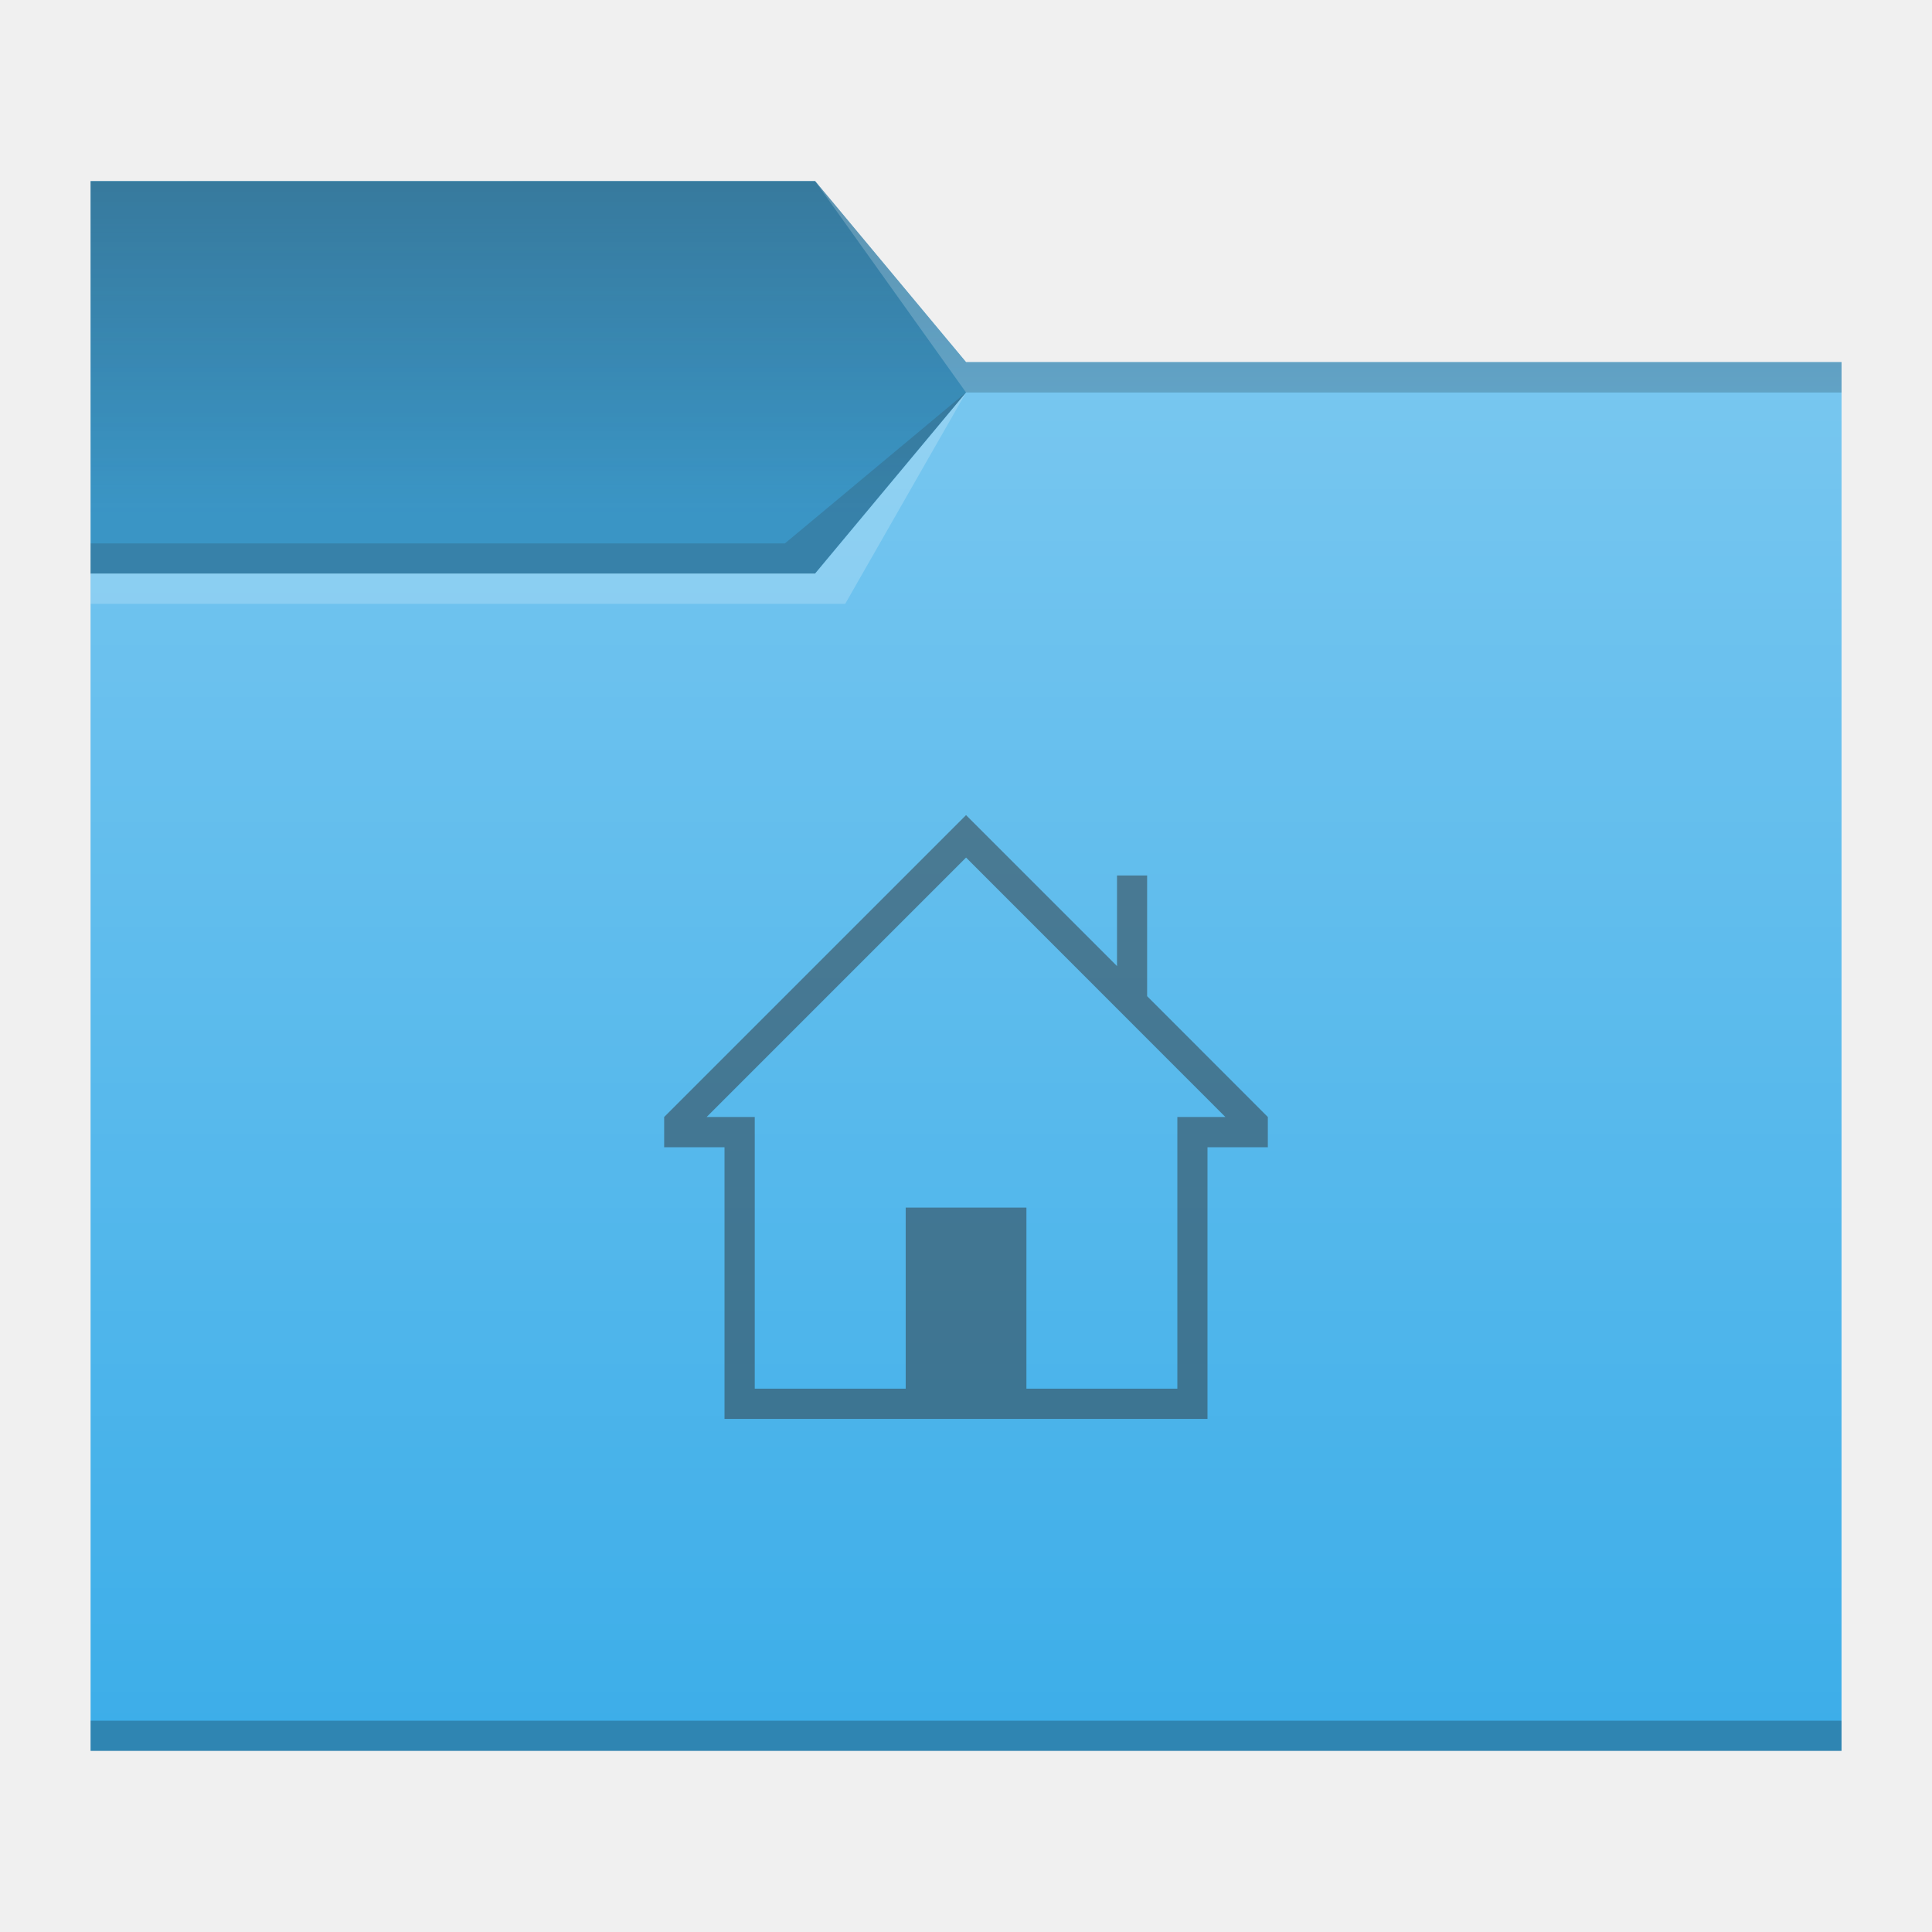
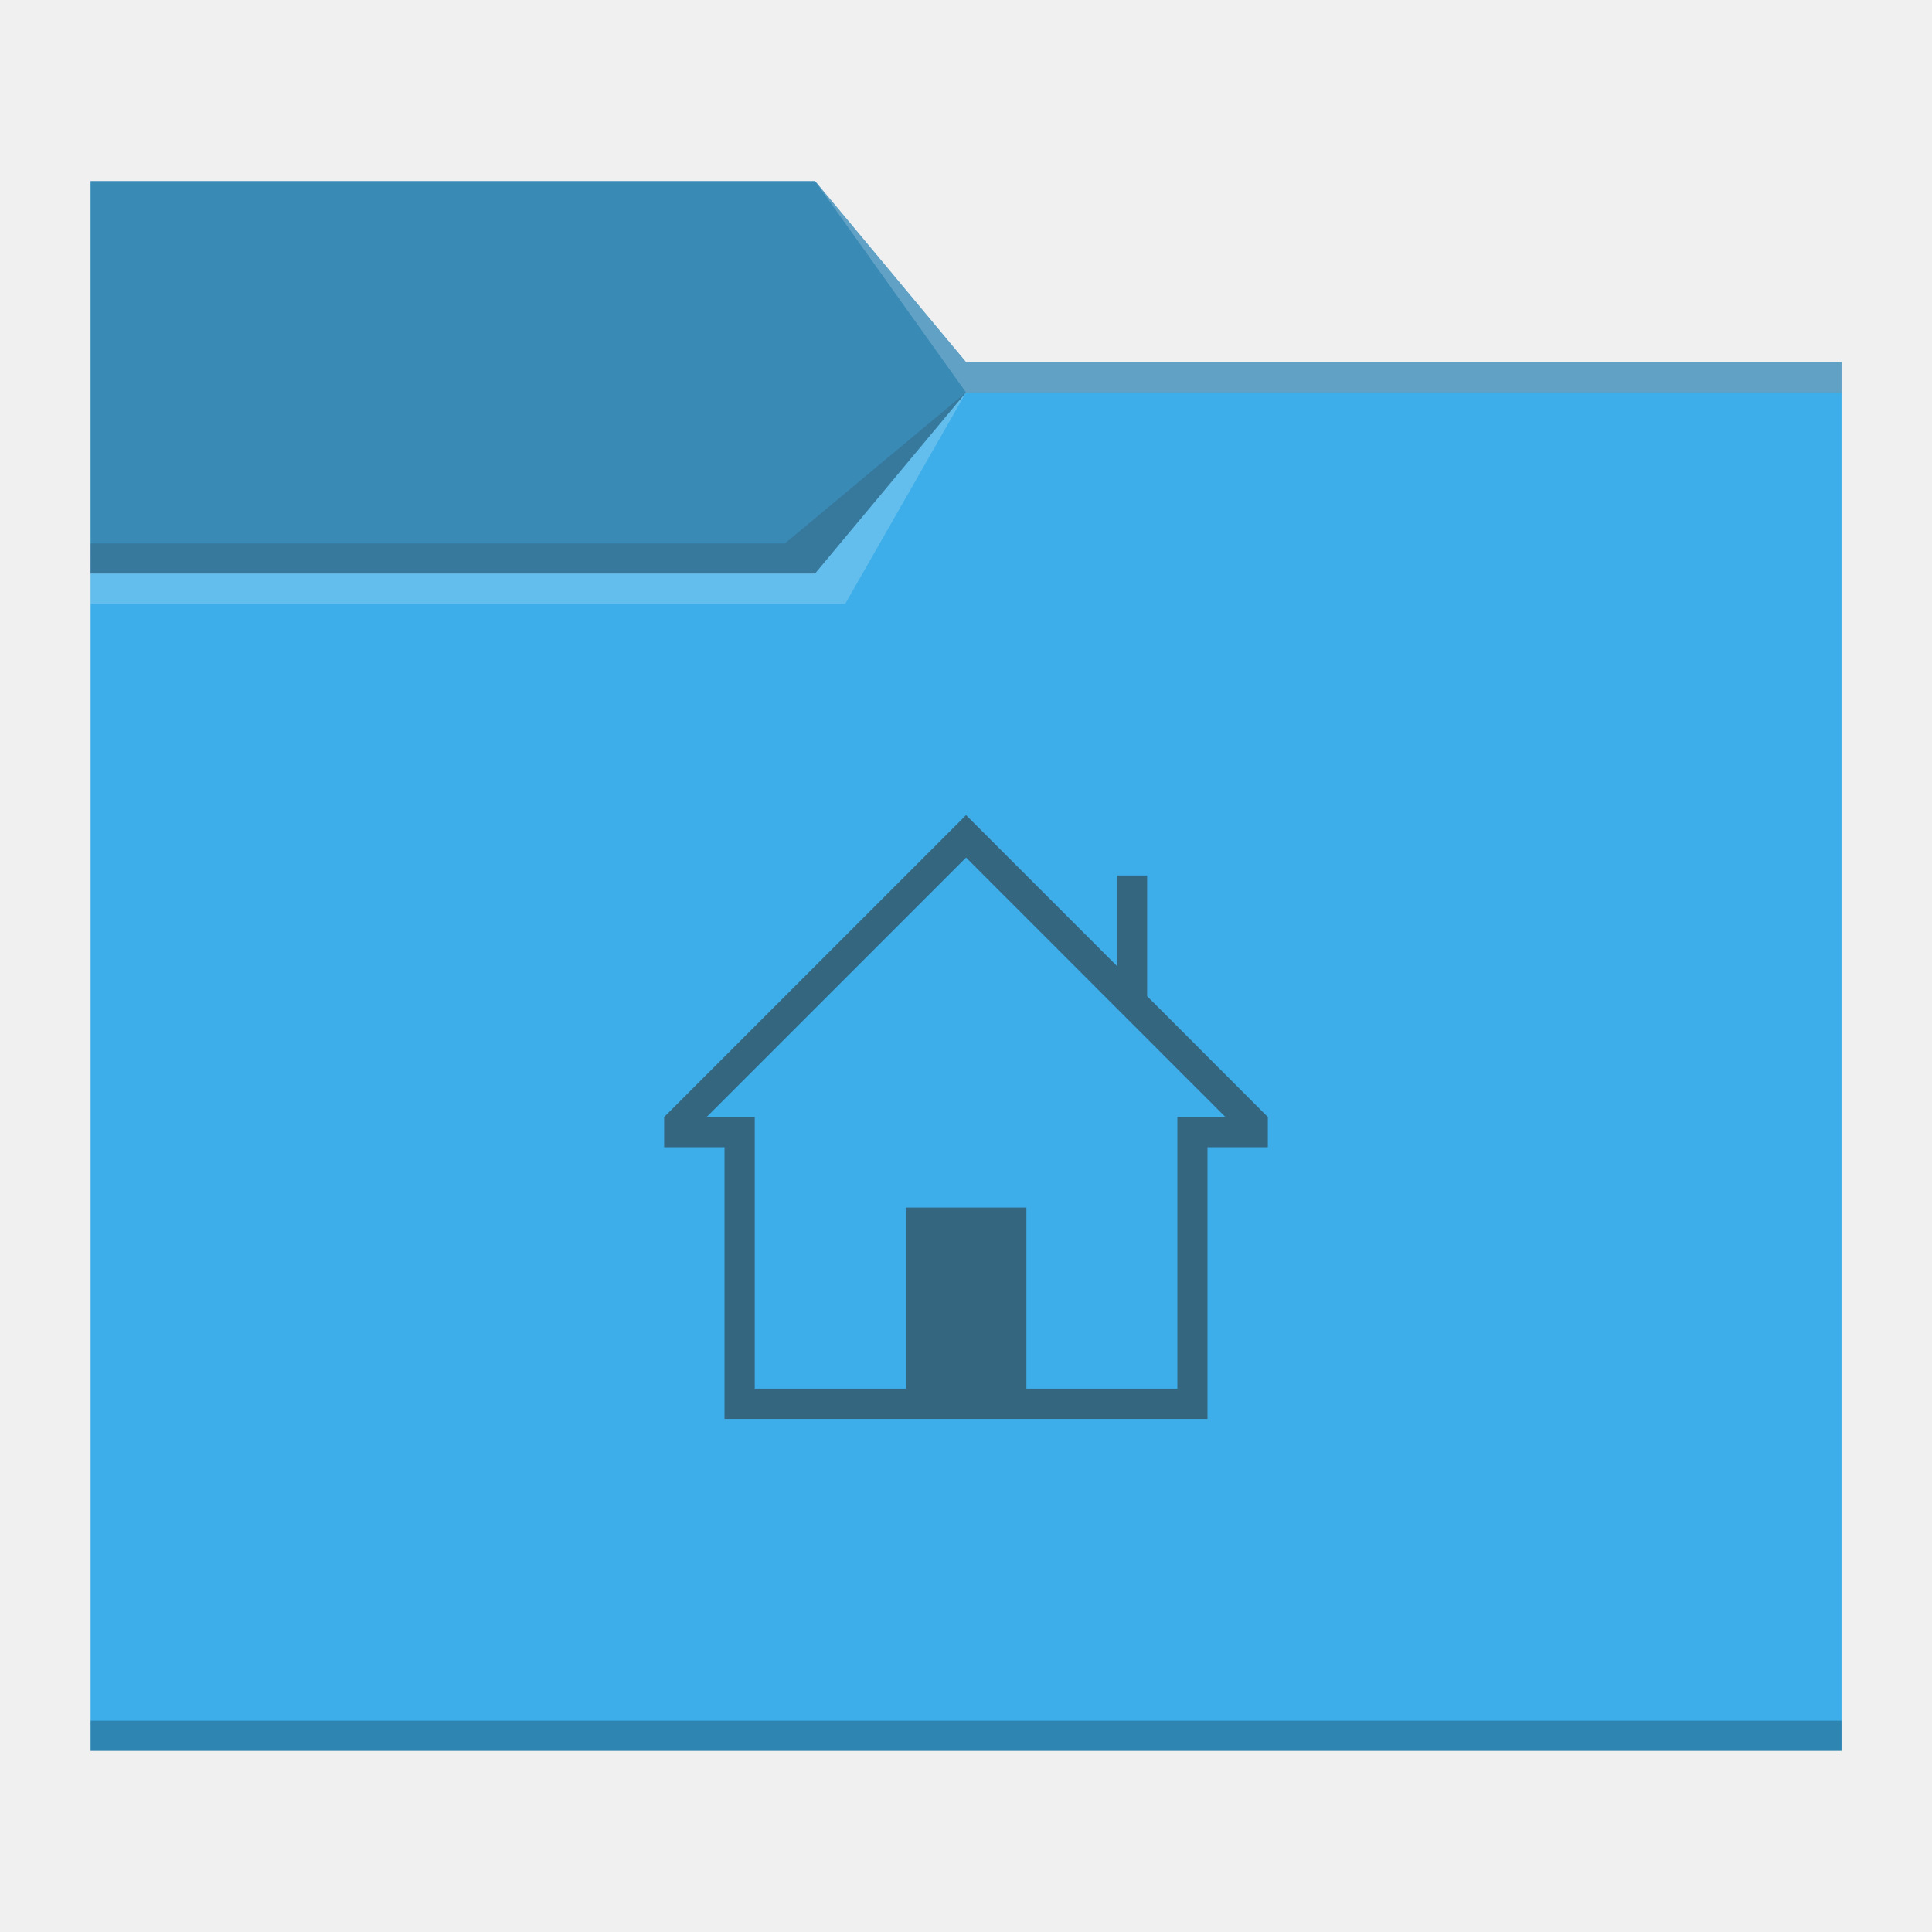
- <svg xmlns="http://www.w3.org/2000/svg" xmlns:xlink="http://www.w3.org/1999/xlink" width="64" height="64" viewBox="0 0 16.933 16.933" version="1.1" id="svg1615">
+ <svg xmlns="http://www.w3.org/2000/svg" width="64" height="64" viewBox="0 0 16.933 16.933" version="1.1" id="svg1615">
  <defs id="defs1612">
    <style type="text/css" id="current-color-scheme">
      .ColorScheme-Text {
        color:#31363b;
      }
      .ColorScheme-Highlight {
        color:#3daee9;
      }
      </style>
-     <linearGradient xlink:href="#linearGradient1263" id="linearGradient1265" x1="5.292" y1="-0.529" x2="5.292" y2="4.498" gradientUnits="userSpaceOnUse" gradientTransform="translate(-0.2645838)" />
-     <linearGradient id="linearGradient1263">
-       <stop style="stop-color:currentColor;stop-opacity:1;" class="ColorScheme-Text" offset="0" id="stop1259" />
-       <stop style="stop-color:currentColor;stop-opacity:0;" class="ColorScheme-Text" offset="1" id="stop1261" />
-     </linearGradient>
-     <linearGradient xlink:href="#linearGradient2143" id="linearGradient2145" x1="12.7" y1="2.646" x2="12.7" y2="14.287" gradientUnits="userSpaceOnUse" gradientTransform="translate(2.116667,0.7937503)" />
-     <linearGradient id="linearGradient2143">
-       <stop style="stop-color:#ffffff;stop-opacity:1;" offset="0" id="stop2139" />
-       <stop style="stop-color:#ffffff;stop-opacity:0;" offset="1" id="stop2141" />
-     </linearGradient>
  </defs>
  <path id="rect864" style="fill:currentColor;stroke-width:0.265" class="ColorScheme-Highlight" d="M 0.794,1.587 H 7.144 l 1.323,1.587 7.673,-1.32e-5 2e-6,12.171 H 0.794 Z" />
-   <path id="rect3366" style="opacity:0.5;fill:url(#linearGradient1265);fill-opacity:1;stroke-width:0.265" d="M 0.794,1.588 7.144,1.587 8.467,3.175 h 7.673 l 1e-6,0.265 -7.673,1e-7 -1.323,1.587 H 0.794 Z" />
-   <path id="rect1847" style="opacity:0.3;fill:url(#linearGradient2145);fill-opacity:1;stroke-width:0.265" d="M 0.794,5.027 H 7.144 l 1.323,-1.587 H 16.14 V 15.081 H 0.794 Z" />
-   <path id="rect1287" style="fill:currentColor;fill-opacity:0.2;stroke-width:0.265" class="ColorScheme-Text" d="m 0.794,1.587 6.35,-3e-7 1.323,1.587 H 16.14 V 3.44 l -7.673,1e-7 -1.323,1.587 -6.35,5e-7 z" />
+   <path id="rect1287" style="fill:#31363b;fill-opacity:1;stroke-width:0.265;opacity:0.3" class="ColorScheme-Text" d="m 0.794,1.587 6.35,-3e-7 1.323,1.587 H 16.14 V 3.44 l -7.673,1e-7 -1.323,1.587 -6.35,5e-7 z" />
  <rect style="fill:#000000;fill-opacity:0.235;stroke-width:0.178" id="rect5839" width="15.346" height="0.265" x="0.794" y="15.081" />
  <path id="rect3586" style="fill:currentColor;fill-opacity:0.2;stroke-width:0.265" class="ColorScheme-Text" d="m 0.794,4.763 6.085,3e-7 1.587,-1.323 -1.323,1.587 -6.35,-2e-7 z" />
  <path id="rect870" style="fill:#ffffff;fill-opacity:0.2;stroke-width:0.118" d="M 7.144,1.587 8.467,3.44 H 16.14 V 3.175 H 8.467 Z m 1.323,1.852 -1.323,1.587 H 0.794 V 5.292 H 7.408 Z" />
-   <path id="rect865" style="fill:currentColor;fill-opacity:0.5;stroke-width:0.265" class="ColorScheme-Text" d="M 9.79,8.467 8.467,7.144 5.821,9.79 v 0.265 h 0.529 v 2.381 h 4.233 l -10e-7,-2.381 0.529,1.4e-5 V 9.79 L 10.054,8.731 V 7.673 H 9.79 Z M 8.467,7.516 10.74,9.79 10.319,9.79 V 12.171 H 8.996 v -1.587 H 7.938 v 1.587 H 6.615 V 9.79 H 6.193 Z" />
+   <path id="rect865" style="fill:currentColor;fill-opacity:0.6;stroke-width:0.265" class="ColorScheme-Text" d="M 9.79,8.467 8.467,7.144 5.821,9.79 v 0.265 h 0.529 v 2.381 h 4.233 l -10e-7,-2.381 0.529,1.4e-5 V 9.79 L 10.054,8.731 V 7.673 H 9.79 Z M 8.467,7.516 10.74,9.79 10.319,9.79 V 12.171 H 8.996 v -1.587 H 7.938 v 1.587 H 6.615 V 9.79 H 6.193 Z" />
</svg>
